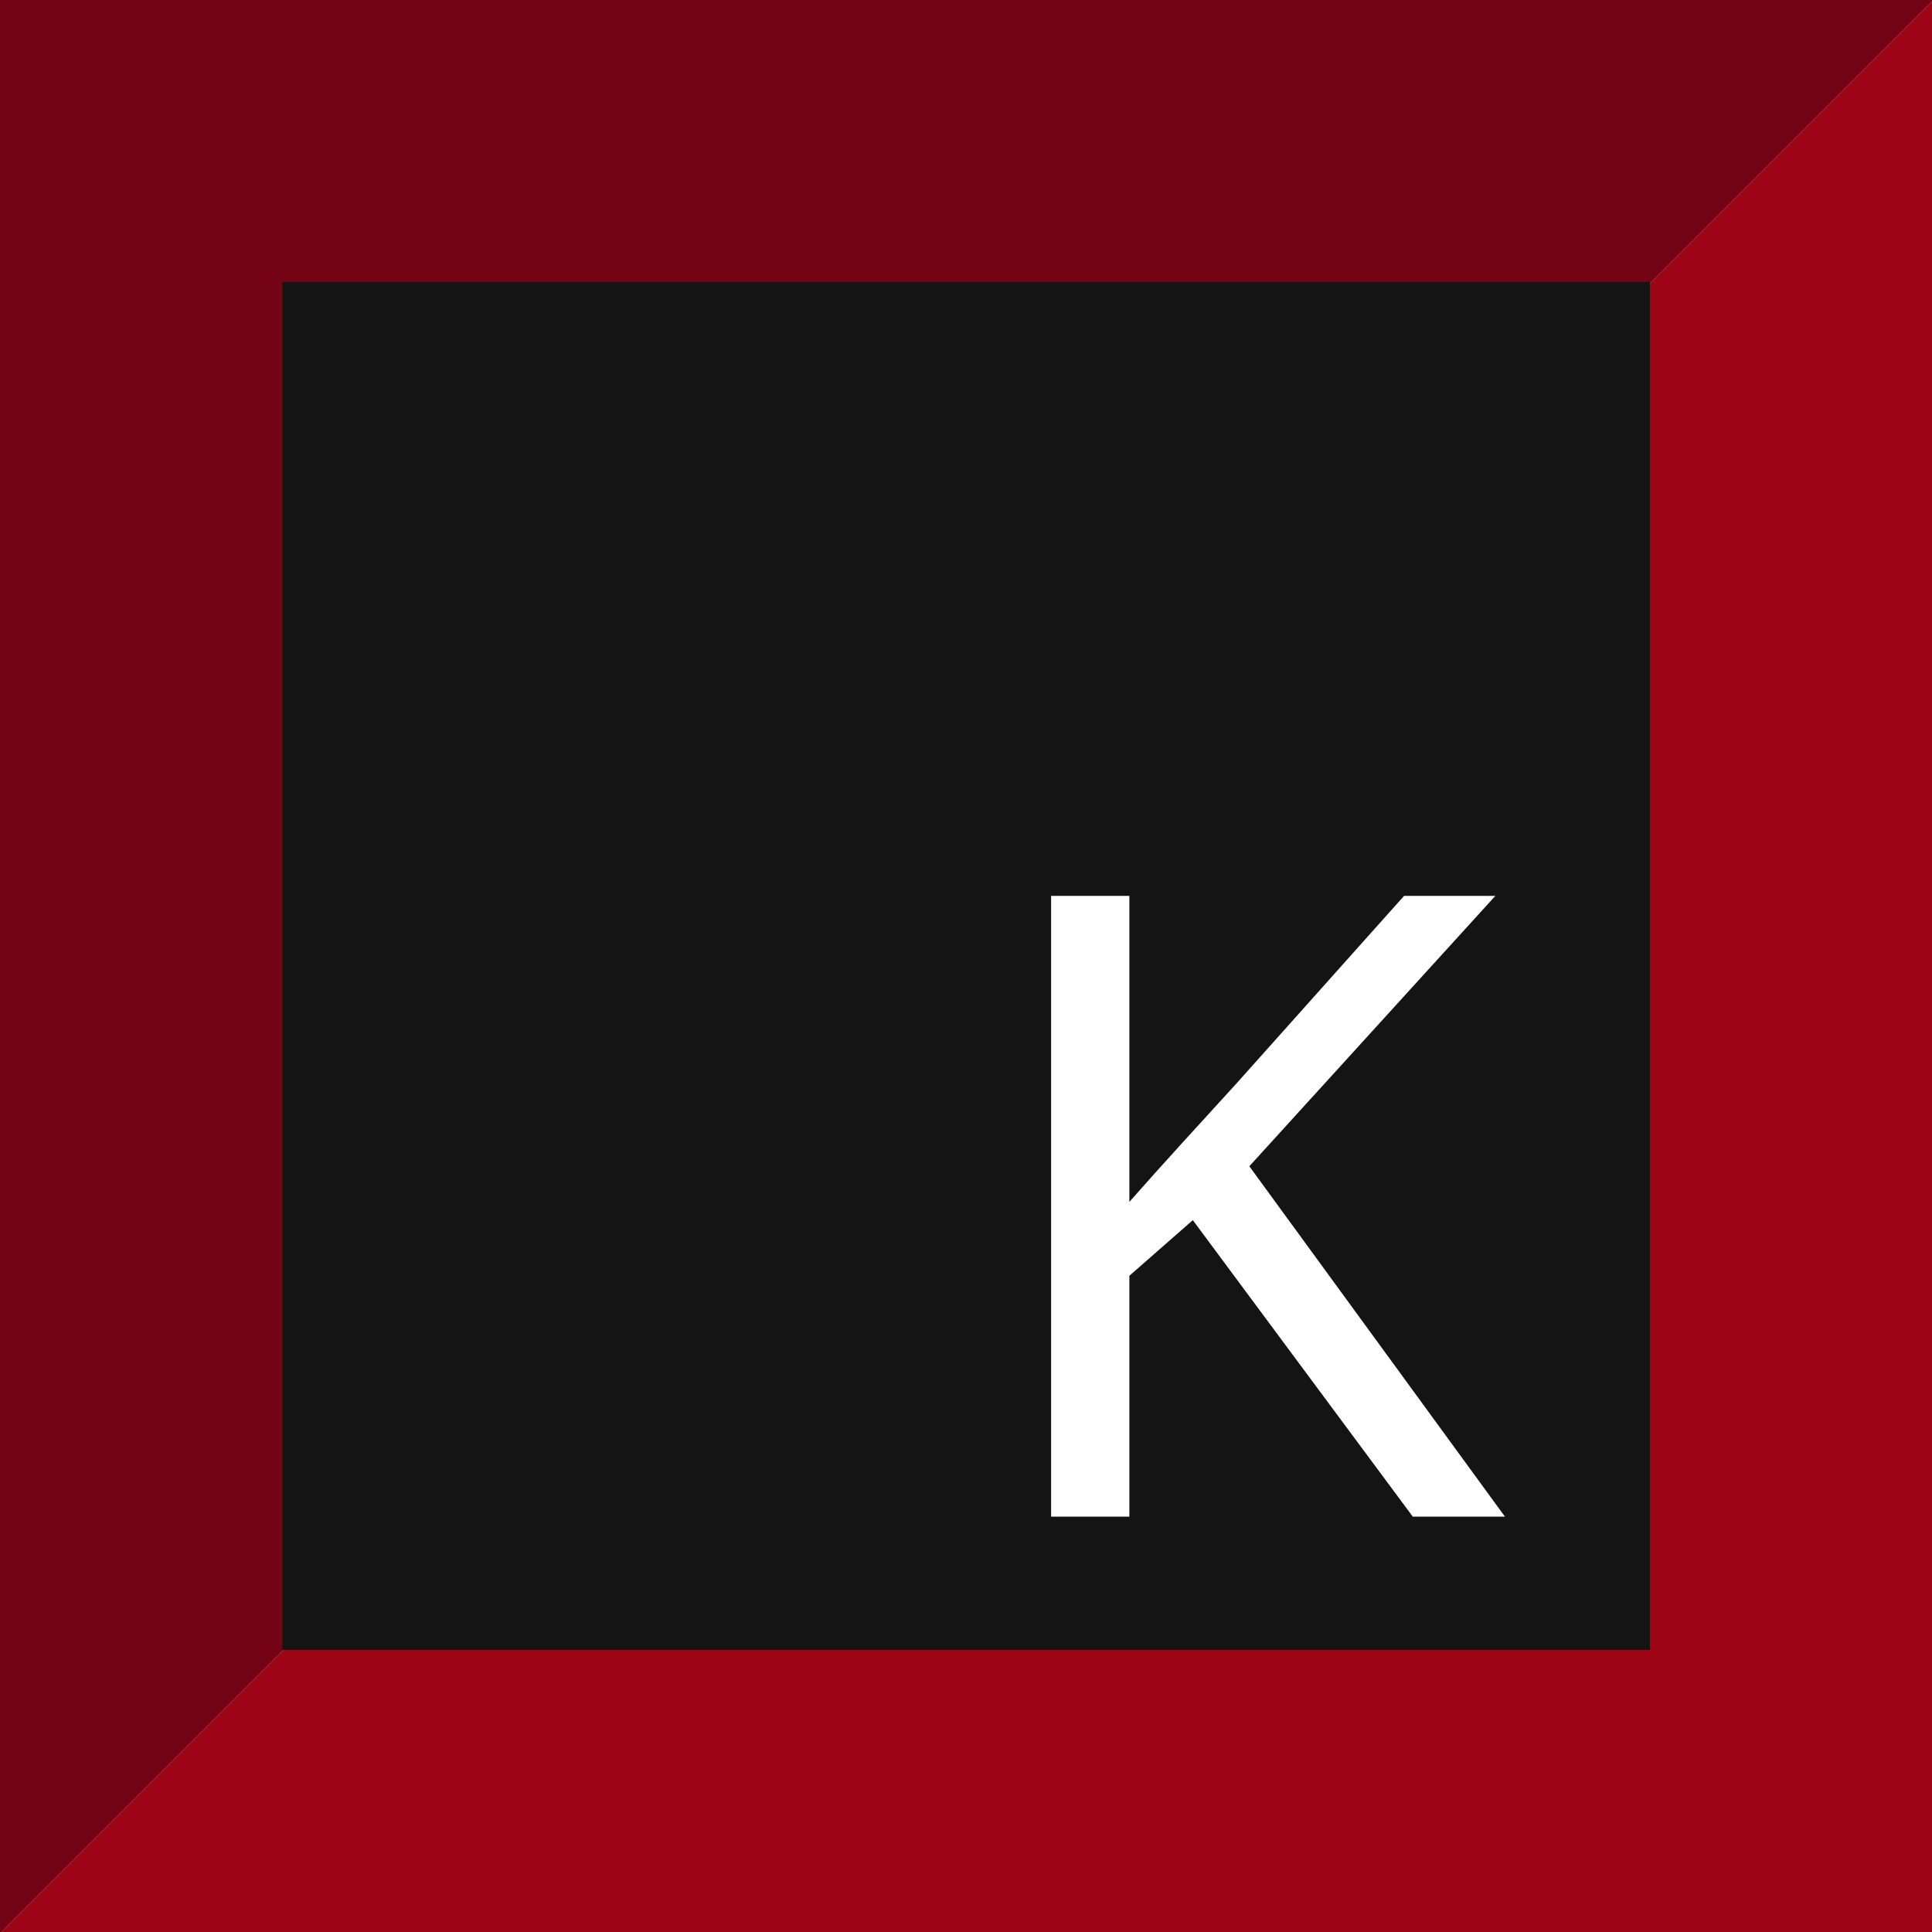
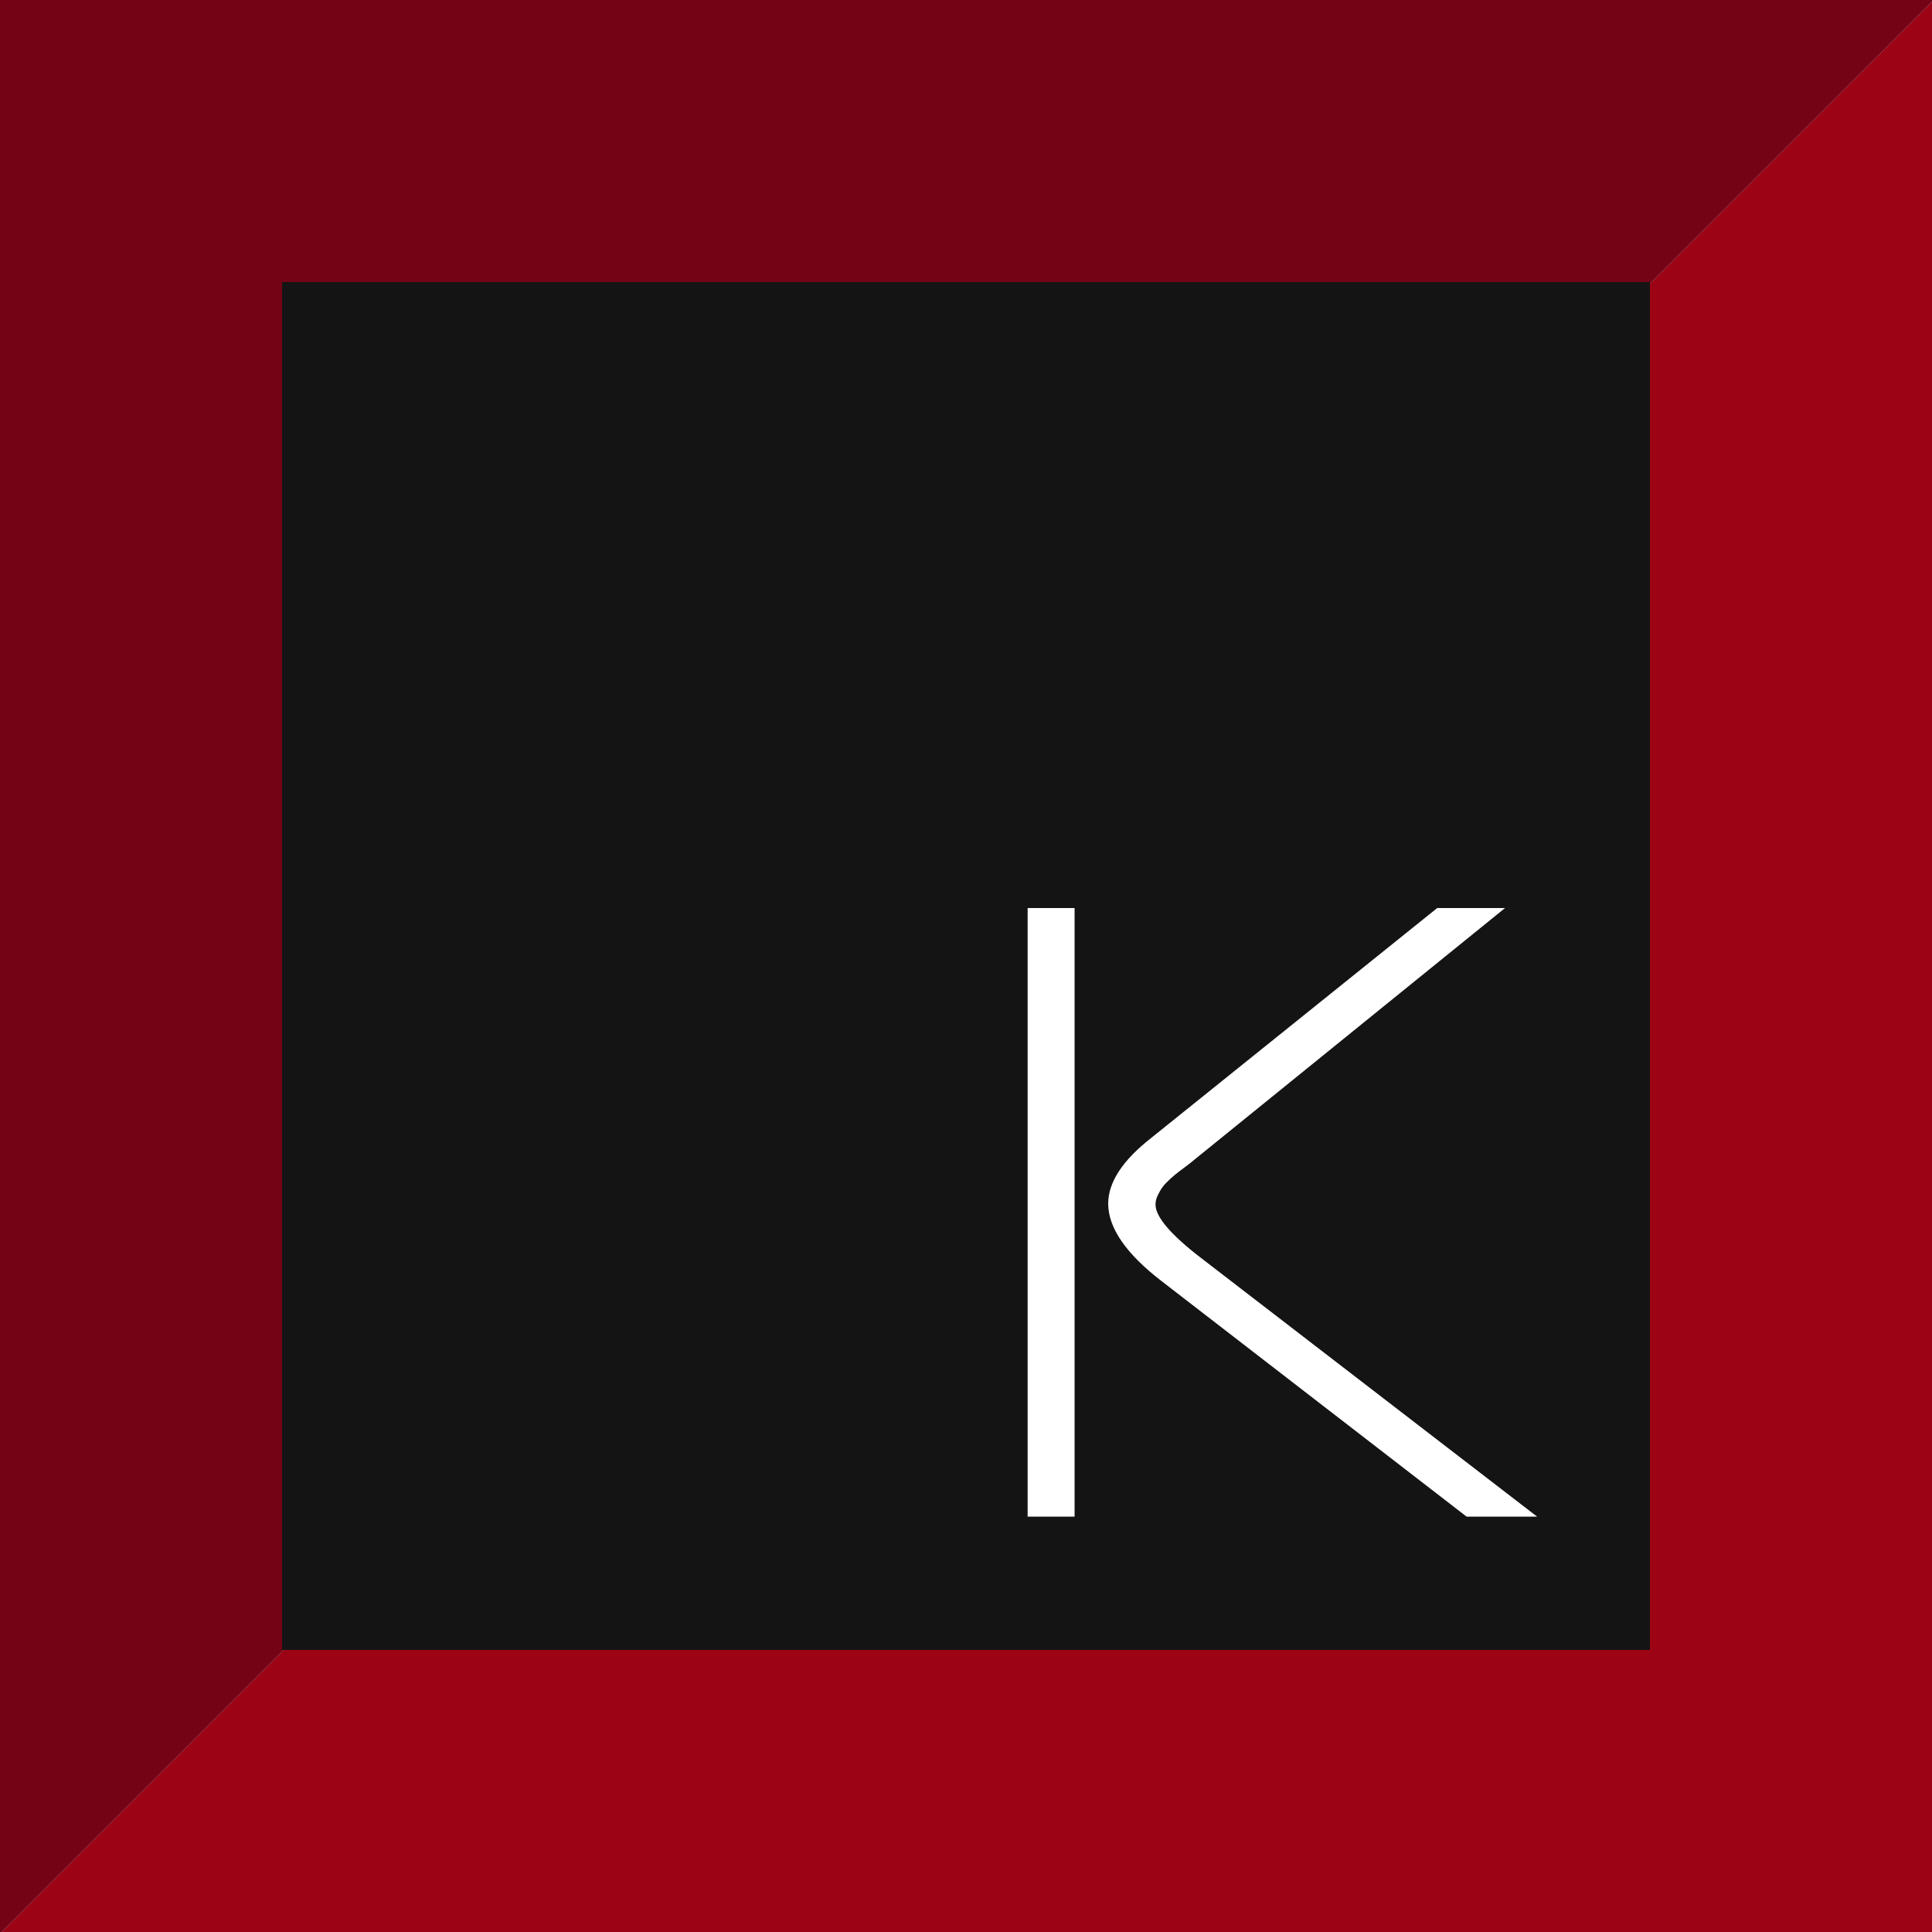
- <svg xmlns="http://www.w3.org/2000/svg" viewBox="0 0 1000 1000">
-   <style>.st3{fill:none}.st5{font-family:'MagistralC'}.st6{font-size:450px}</style>
-   <path fill="#141414" d="M146 146h708v708H146z" id="Слой_3" />
-   <g id="Слой_1">
-     <path fill="#9c0315" d="M854 146.9V854H146.9L.9 1000H1000V.9z" />
-     <path fill="#730315" d="M0 0v1000h.9l146-146h-.9V146h708v.9l146-146V0z" />
-     <path class="st3" d="M500.4 468.6h385.5v396H500.4z" />
-     <path class="st3" d="M500.4 470h385.5v396H500.4z" />
-     <text transform="translate(500.4 785)" class="st5 st6" fill="#fff">K</text>
+ <svg xmlns="http://www.w3.org/2000/svg" version="1.1" id="Слой_1" x="0px" y="0px" viewBox="0 0 1000 1000" style="enable-background:new 0 0 1000 1000;" xml:space="preserve">
+   <style type="text/css">
+ 	.st0{fill:#141414;}
+ 	.st1{fill:#9C0315;}
+ 	.st2{fill:#730315;}
+ 	.st3{fill:none;}
+ 	.st4{enable-background:new    ;}
+ 	.st5{fill:#FFFFFF;}
+ </style>
+   <path id="Слой_3" class="st0" d="M146,146h708v708H146V146z" />
+   <g id="Слой_1_1_">
+     <path class="st1" d="M854,146.9V854H146.9l-146,146H1000V0.9L854,146.9z" />
+     <path class="st2" d="M0,0v1000h0.9l146-146H146V146h708v0.9l146-146V0H0z" />
+     <path class="st3" d="M500.4,468.6h385.5v396H500.4V468.6z" />
+     <path class="st3" d="M500.4,470h385.5v396H500.4V470z" />
+     <g class="st4">
+       <path class="st5" d="M531.9,785V470h24.3v315H531.9z M795.6,785h-36.5l-158-122c-18.3-14.1-27.5-27.5-27.5-40    c0-11.1,7.5-22.5,22.5-34.2L743.9,470H779L617.9,600.5c-0.3,0.3-1.4,1.2-3.4,2.7c-2,1.5-3.5,2.6-4.5,3.4c-1.1,0.8-2.5,2-4.3,3.6    c-1.8,1.7-3.2,3.1-4,4.3c-0.9,1.2-1.7,2.6-2.5,4.3c-0.8,1.7-1.1,3.2-1.1,4.7c0,6.3,7.8,15.5,23.4,27.5L795.6,785z" />
+     </g>
  </g>
</svg>
